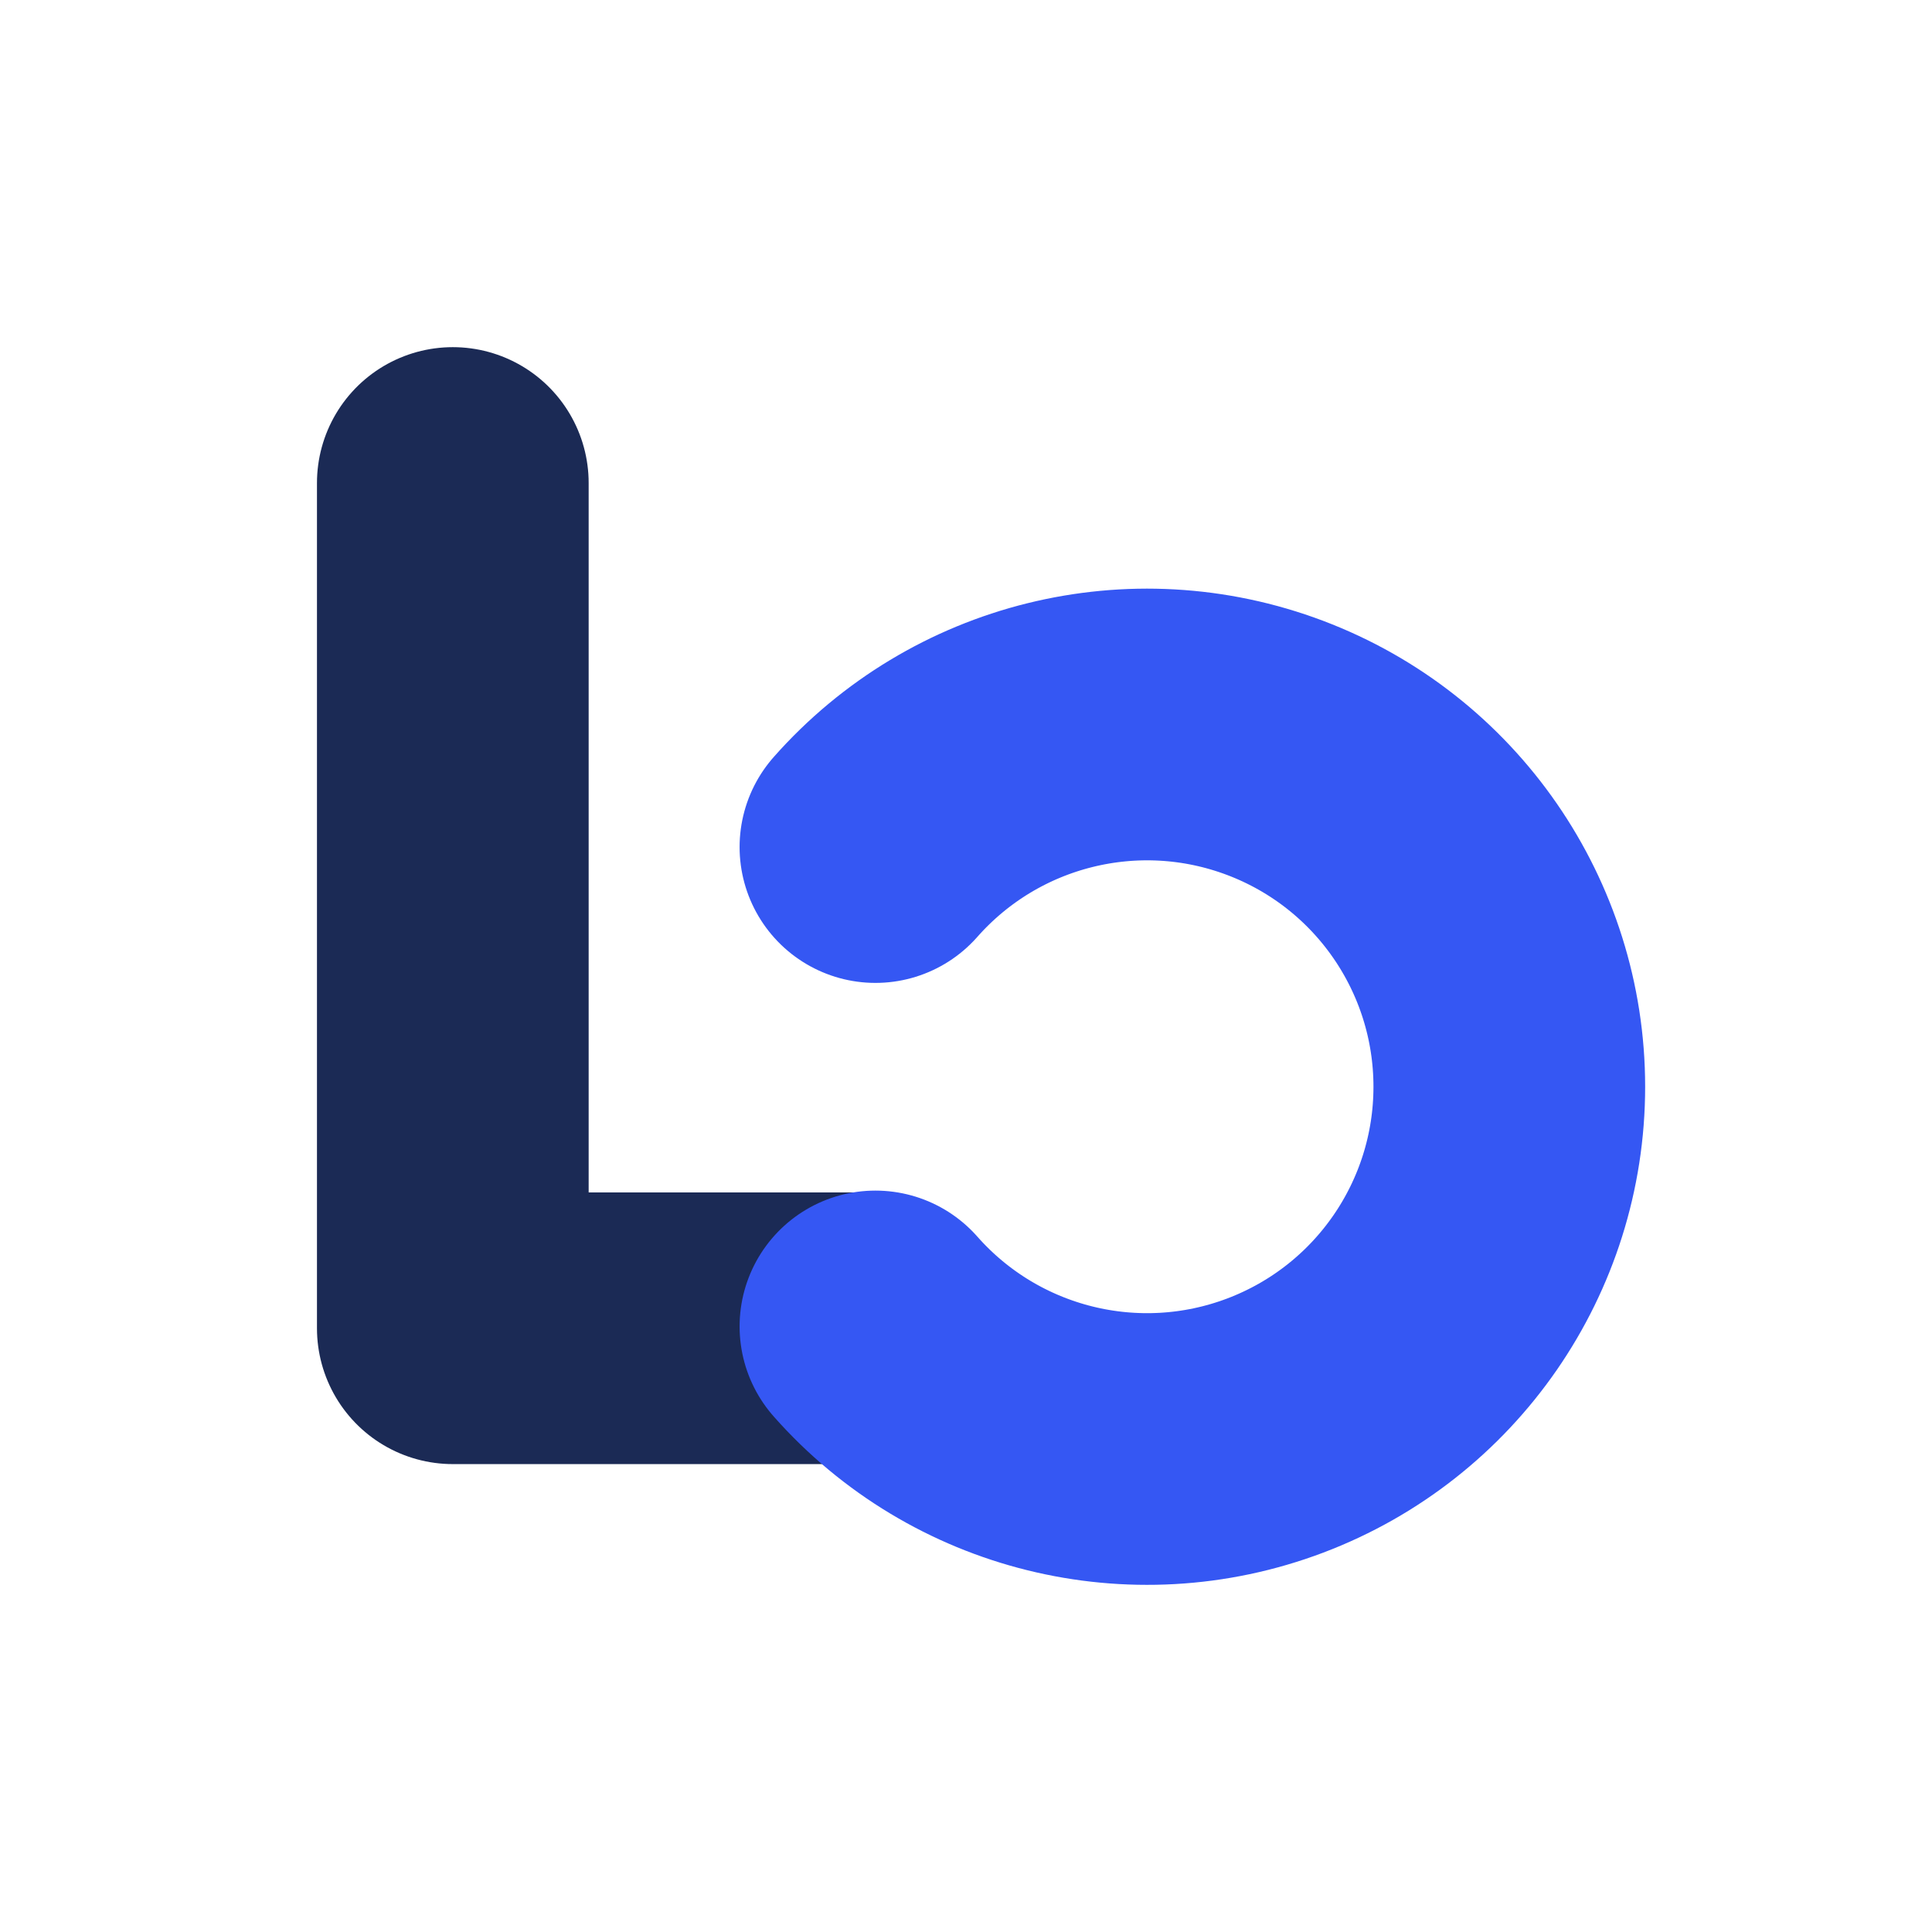
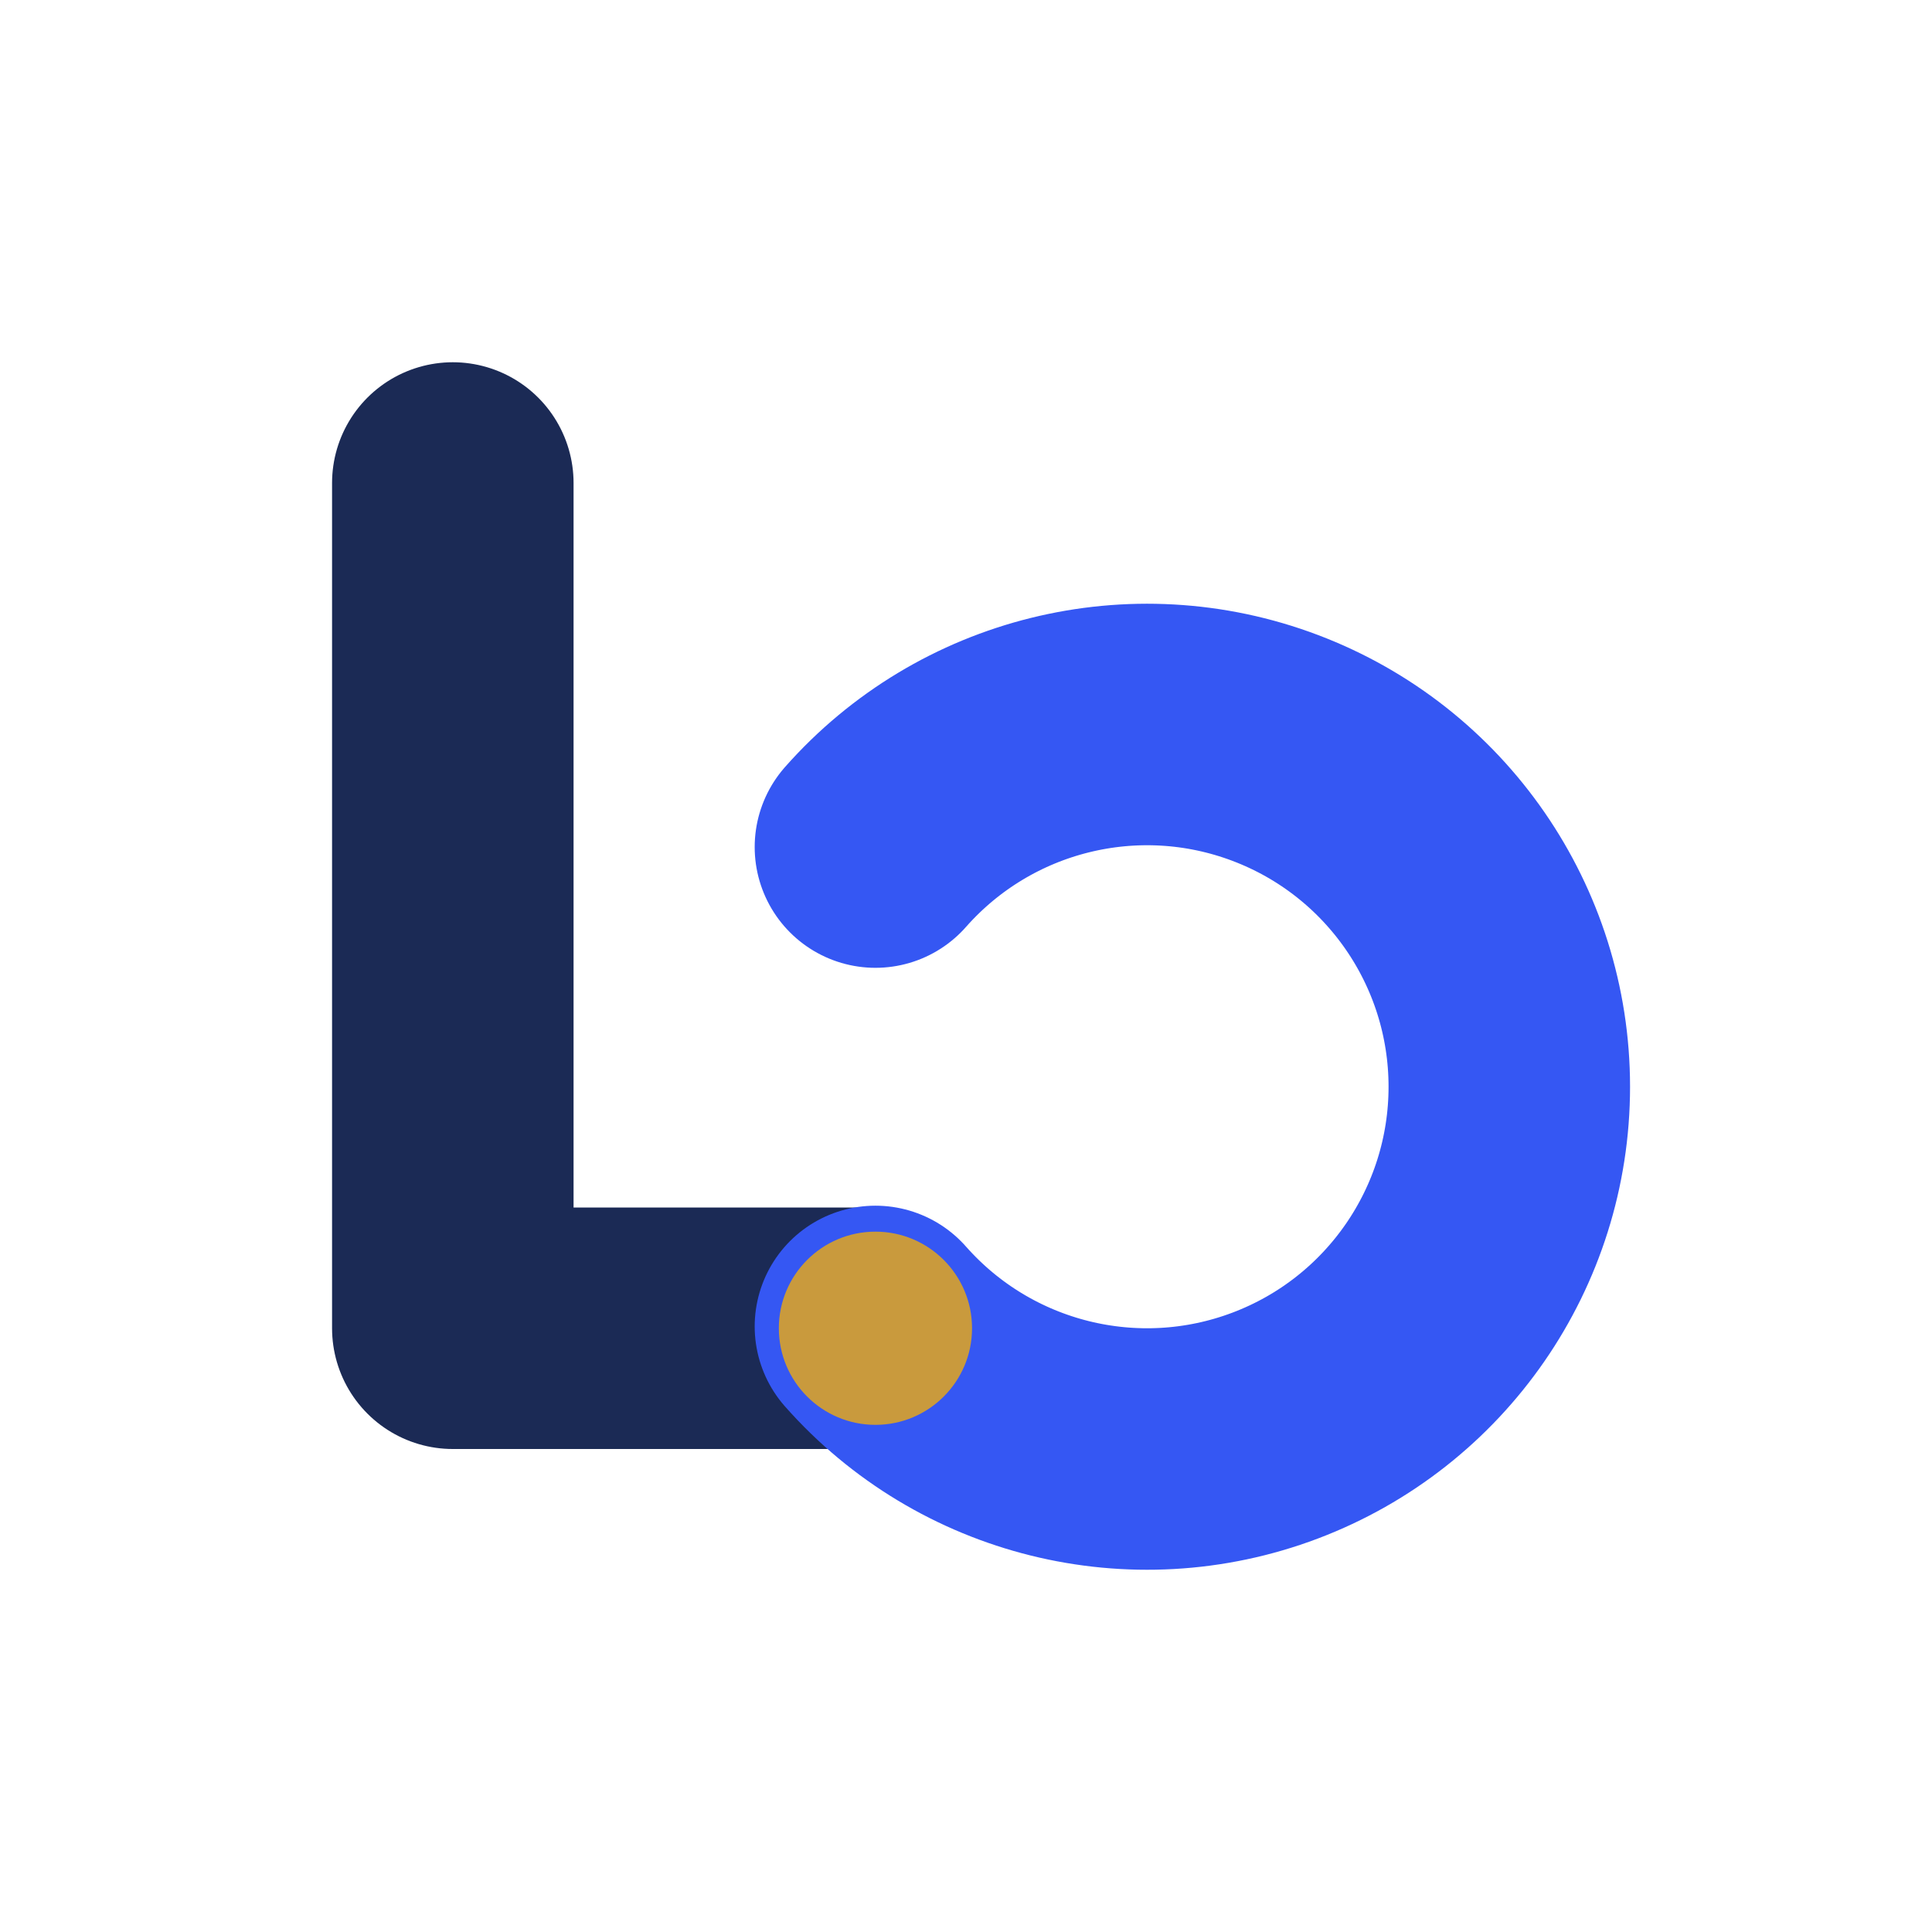
<svg xmlns="http://www.w3.org/2000/svg" viewBox="0 0 64 64">
-   <path d="M15 16 L15 44 L29 44" stroke="#1B2A55" stroke-width="9" stroke-linecap="round" stroke-linejoin="round" fill="none" />
-   <path d="M29 28.06 A12 12 0 1 1 29 43.94" stroke="#3557F3" stroke-width="9" stroke-linecap="round" fill="none" />
+   <path d="M15 16 L15 44 L29 44" stroke="#1B2A55" stroke-width="8" stroke-linecap="round" stroke-linejoin="round" fill="none" />
+   <path d="M29 28.06 A12 12 0 1 1 29 43.94" stroke="#3557F3" stroke-width="8" stroke-linecap="round" fill="none" />
+   <circle cx="29" cy="44" r="3.2" fill="#C99A3D" />
</svg>
